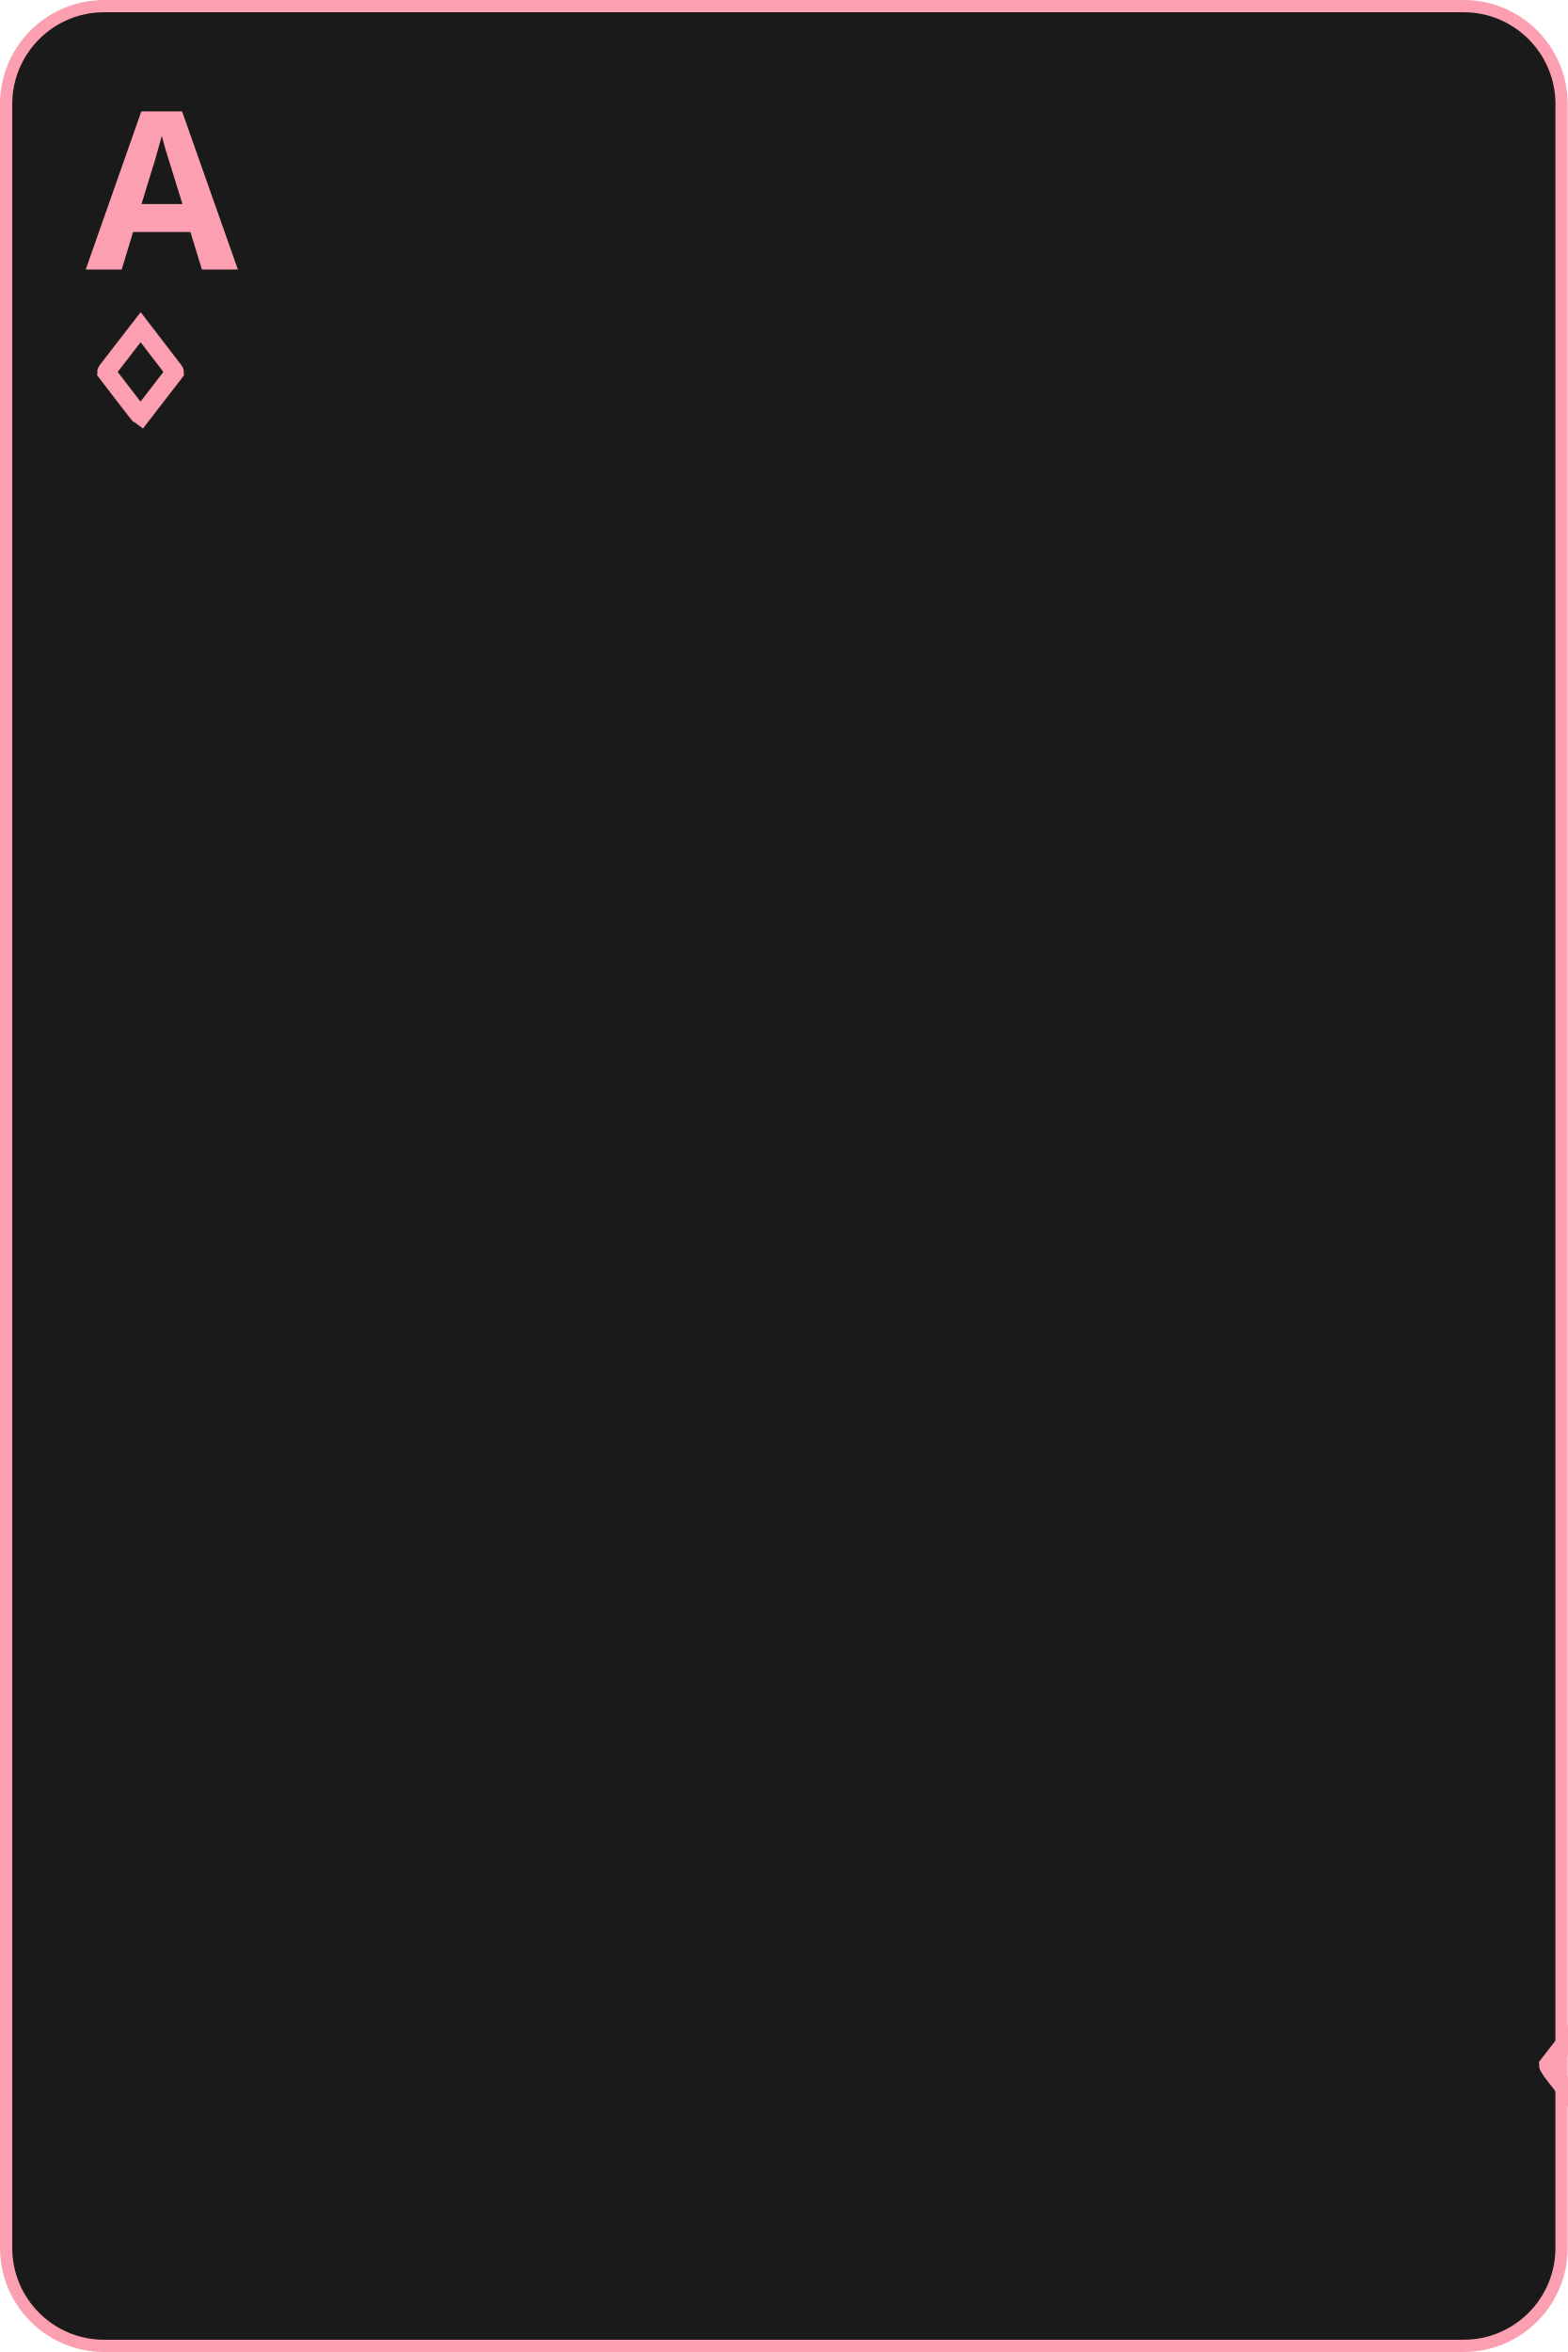
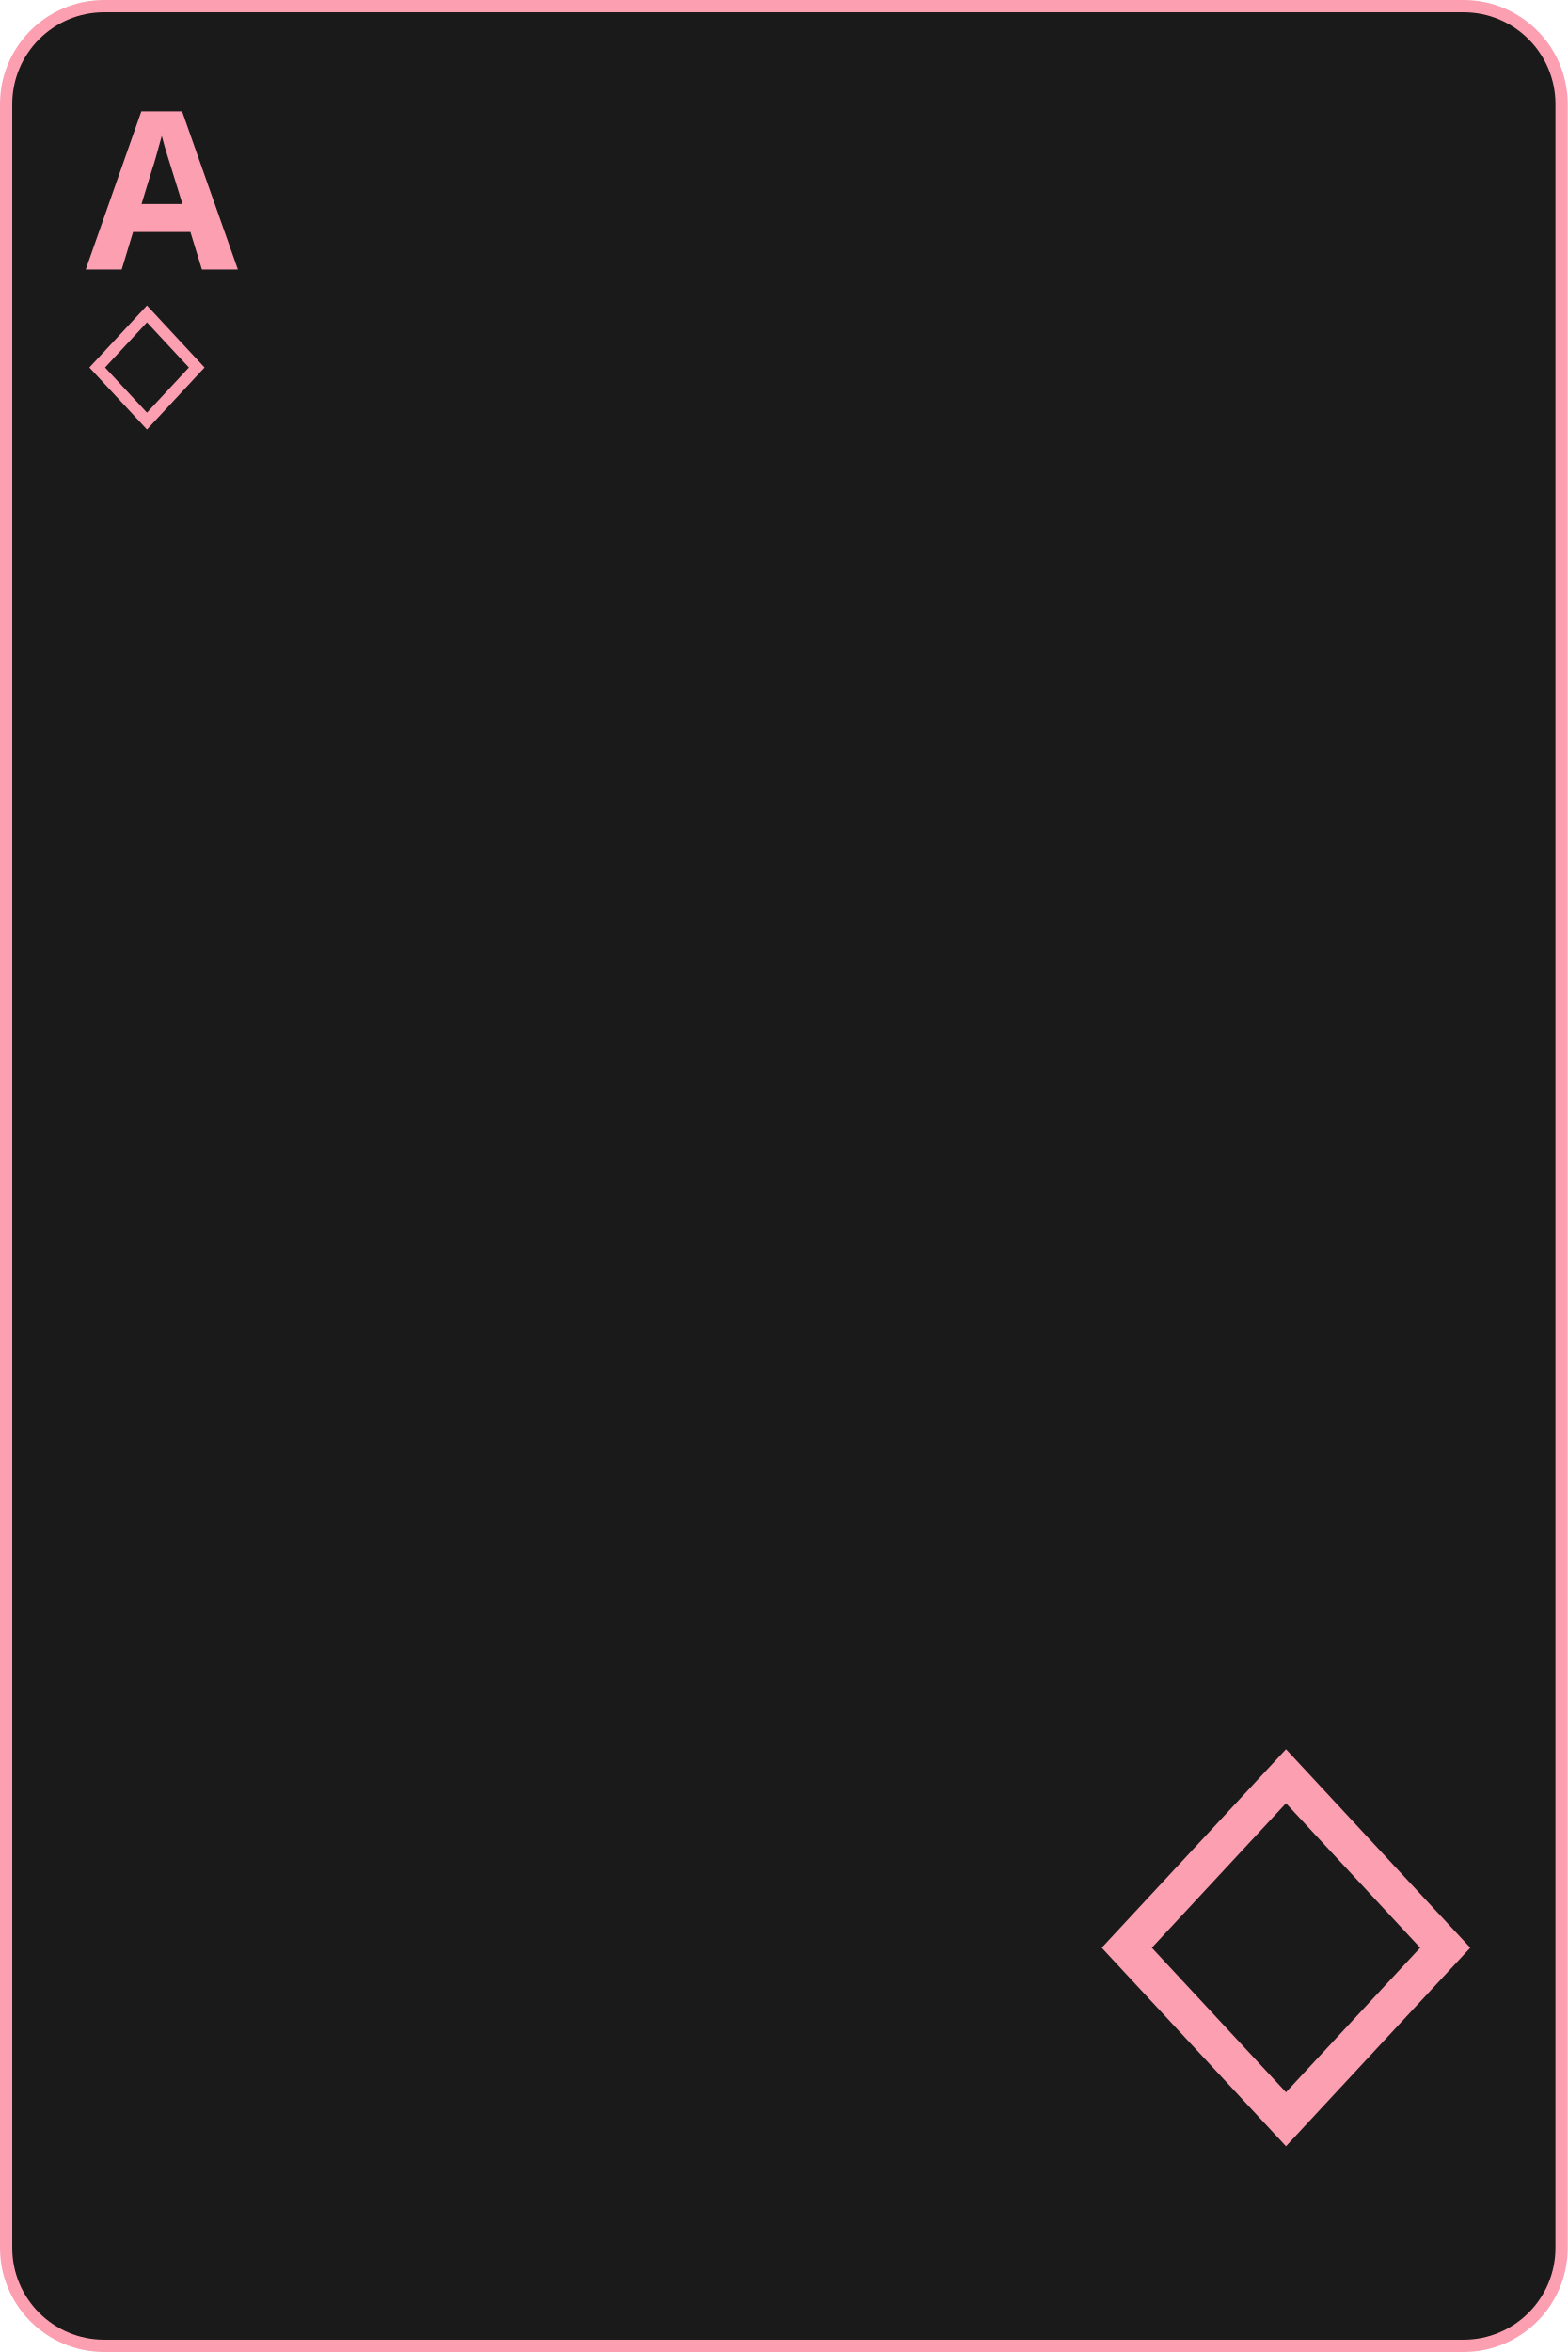
<svg xmlns="http://www.w3.org/2000/svg" width="256" height="384" viewBox="0 0 256 384">
  <rect x="1" y="1" width="254" height="382" rx="16" ry="16" fill="#1a1a1a" stroke="#fb9fb1" stroke-width="2" />
  <text x="14" y="44" font-family="Fira Mono" font-size="36" font-weight="700" fill="#fb9fb1">A</text>
-   <text x="14" y="68" font-family="Fira Mono" font-size="20" fill="none" stroke="#fb9fb1" stroke-width="3">♦</text>
-   <text x="242" y="350" font-family="Fira Mono" font-size="64" text-anchor="end" fill="none" stroke="#fb9fb1" stroke-width="3" transform="rotate(180 242 332)">♦</text>
+   <g transform="translate(14 50) scale(0.625)">
+     <path d="M16,2 L 29,16 L 16,30 L 3,16 Z" fill="none" stroke="#fb9fb1" stroke-width="3" />
+   </g>
+   <g transform="translate(242 350) rotate(180) scale(2)">
+     <path d="M16,2 L 29,16 L 16,30 L 3,16 Z" fill="none" stroke="#fb9fb1" stroke-width="3" />
+   </g>
</svg>
